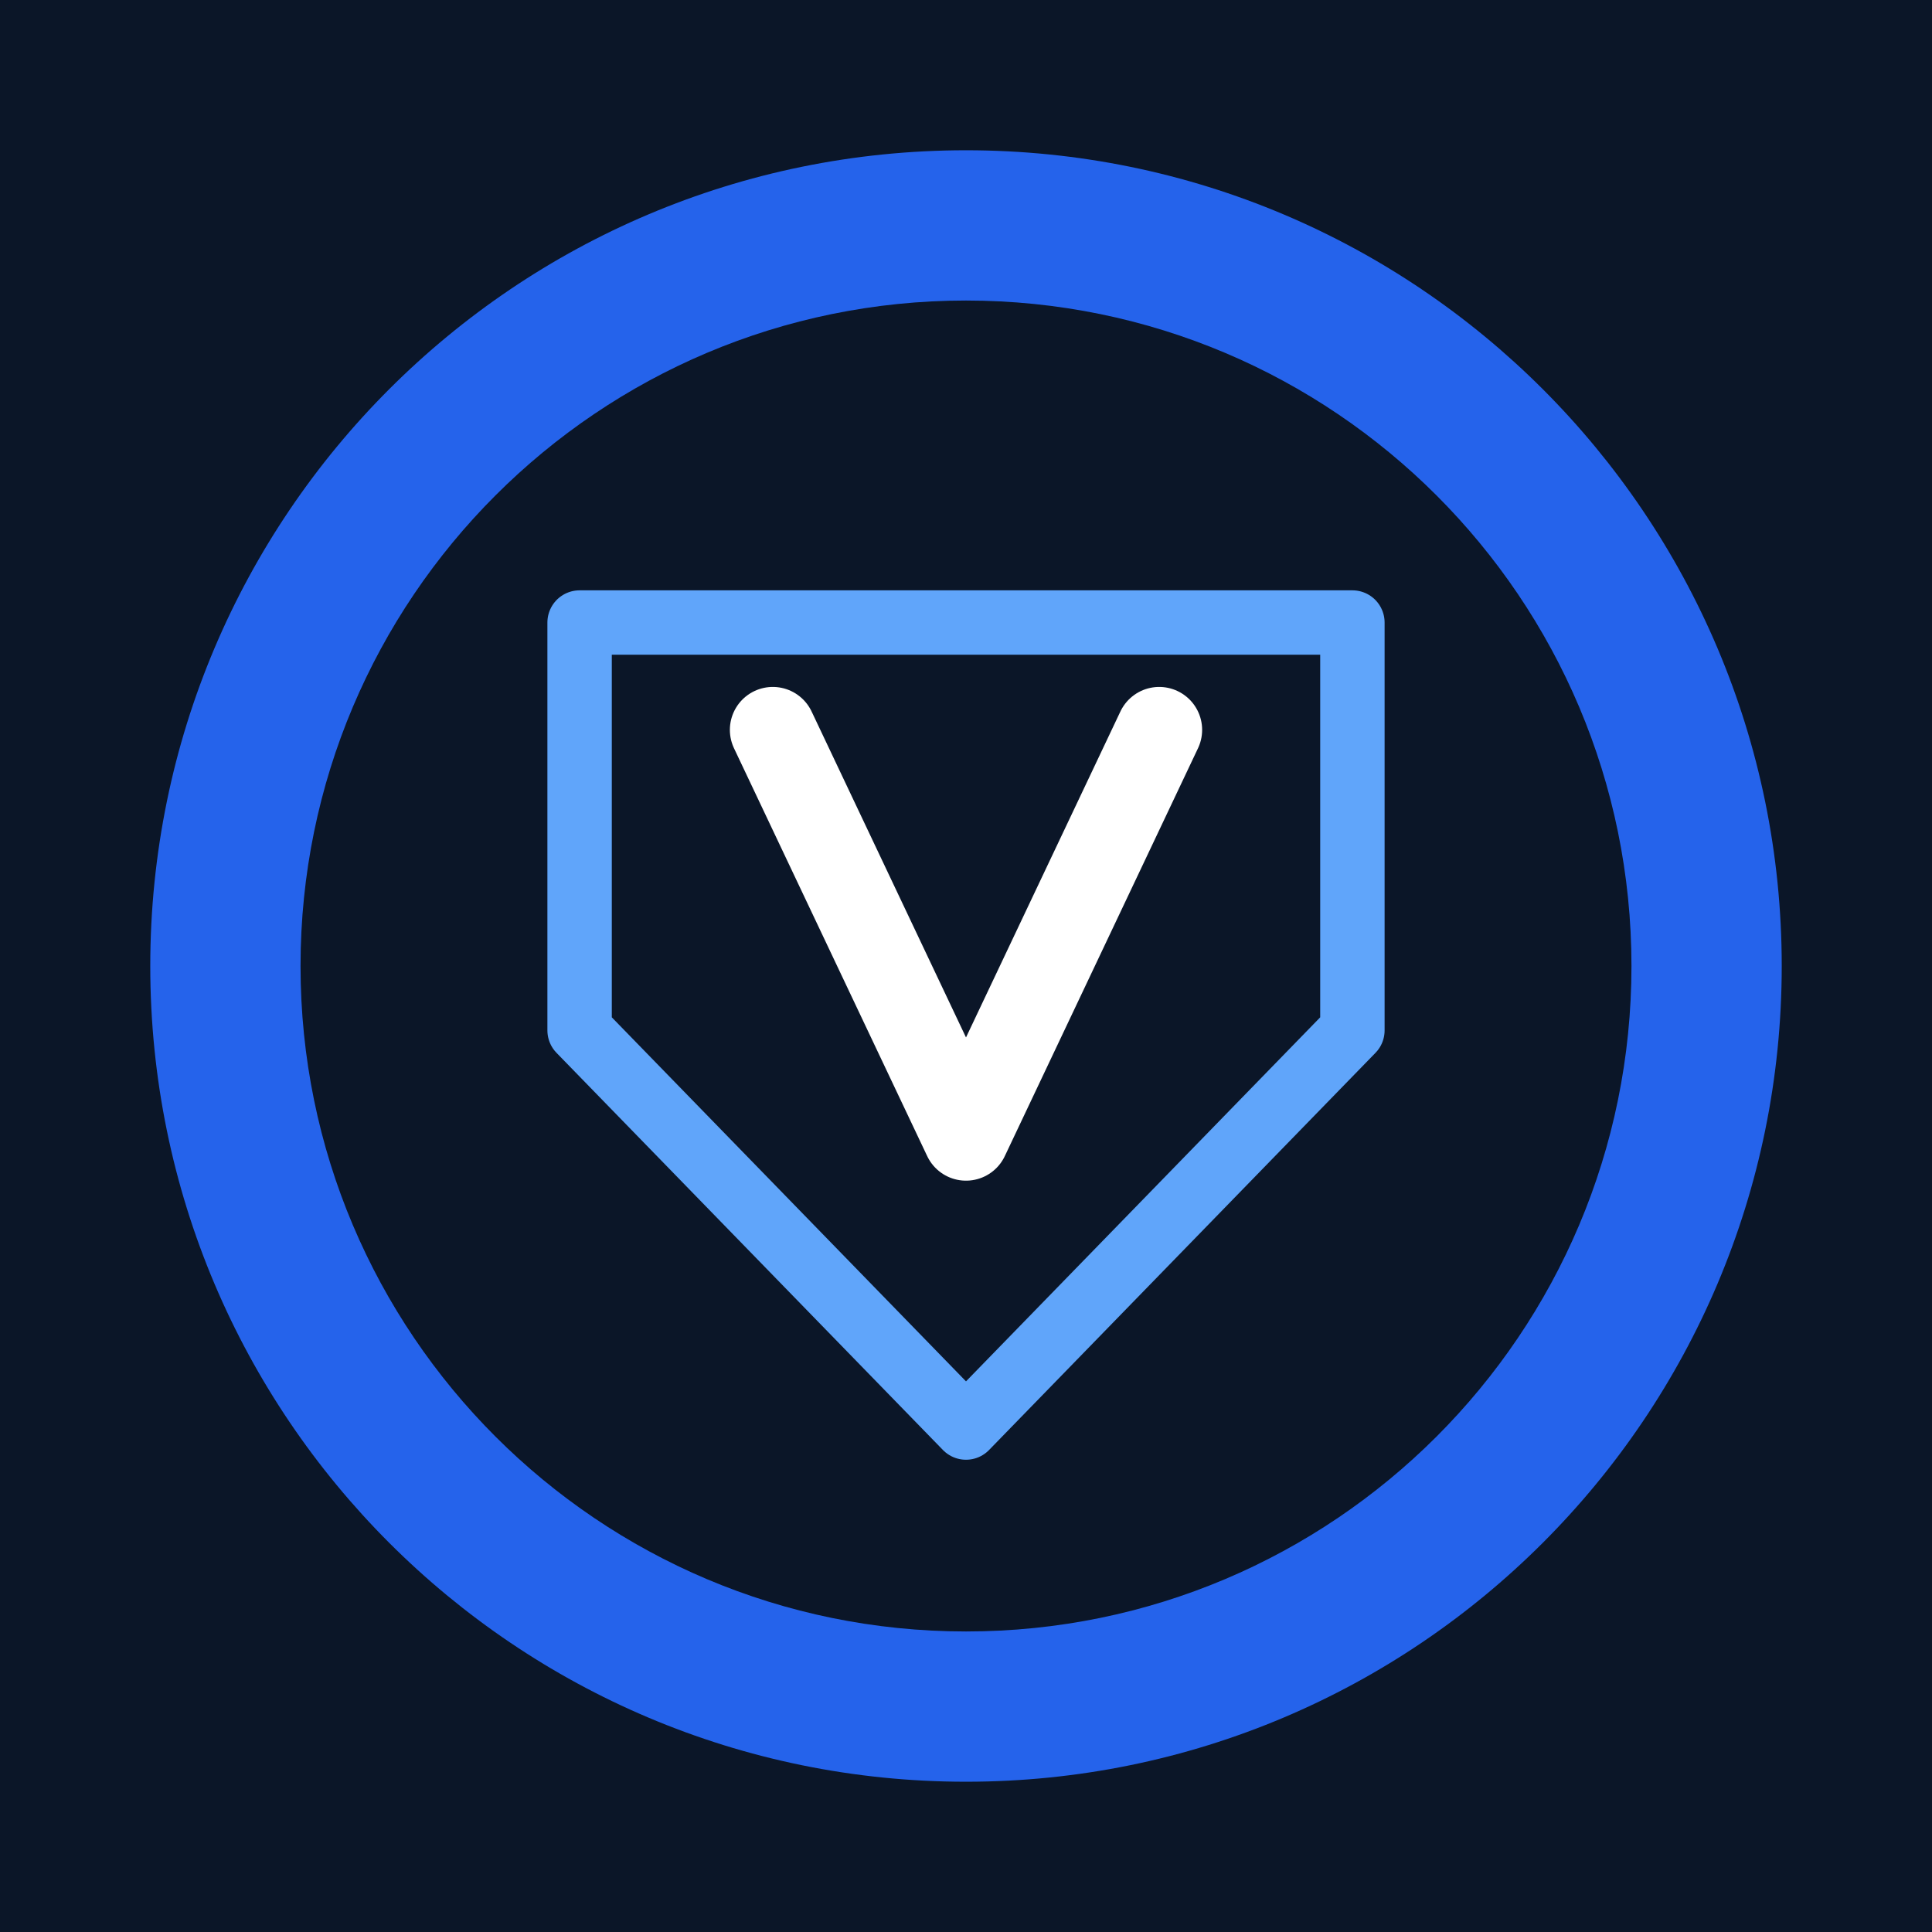
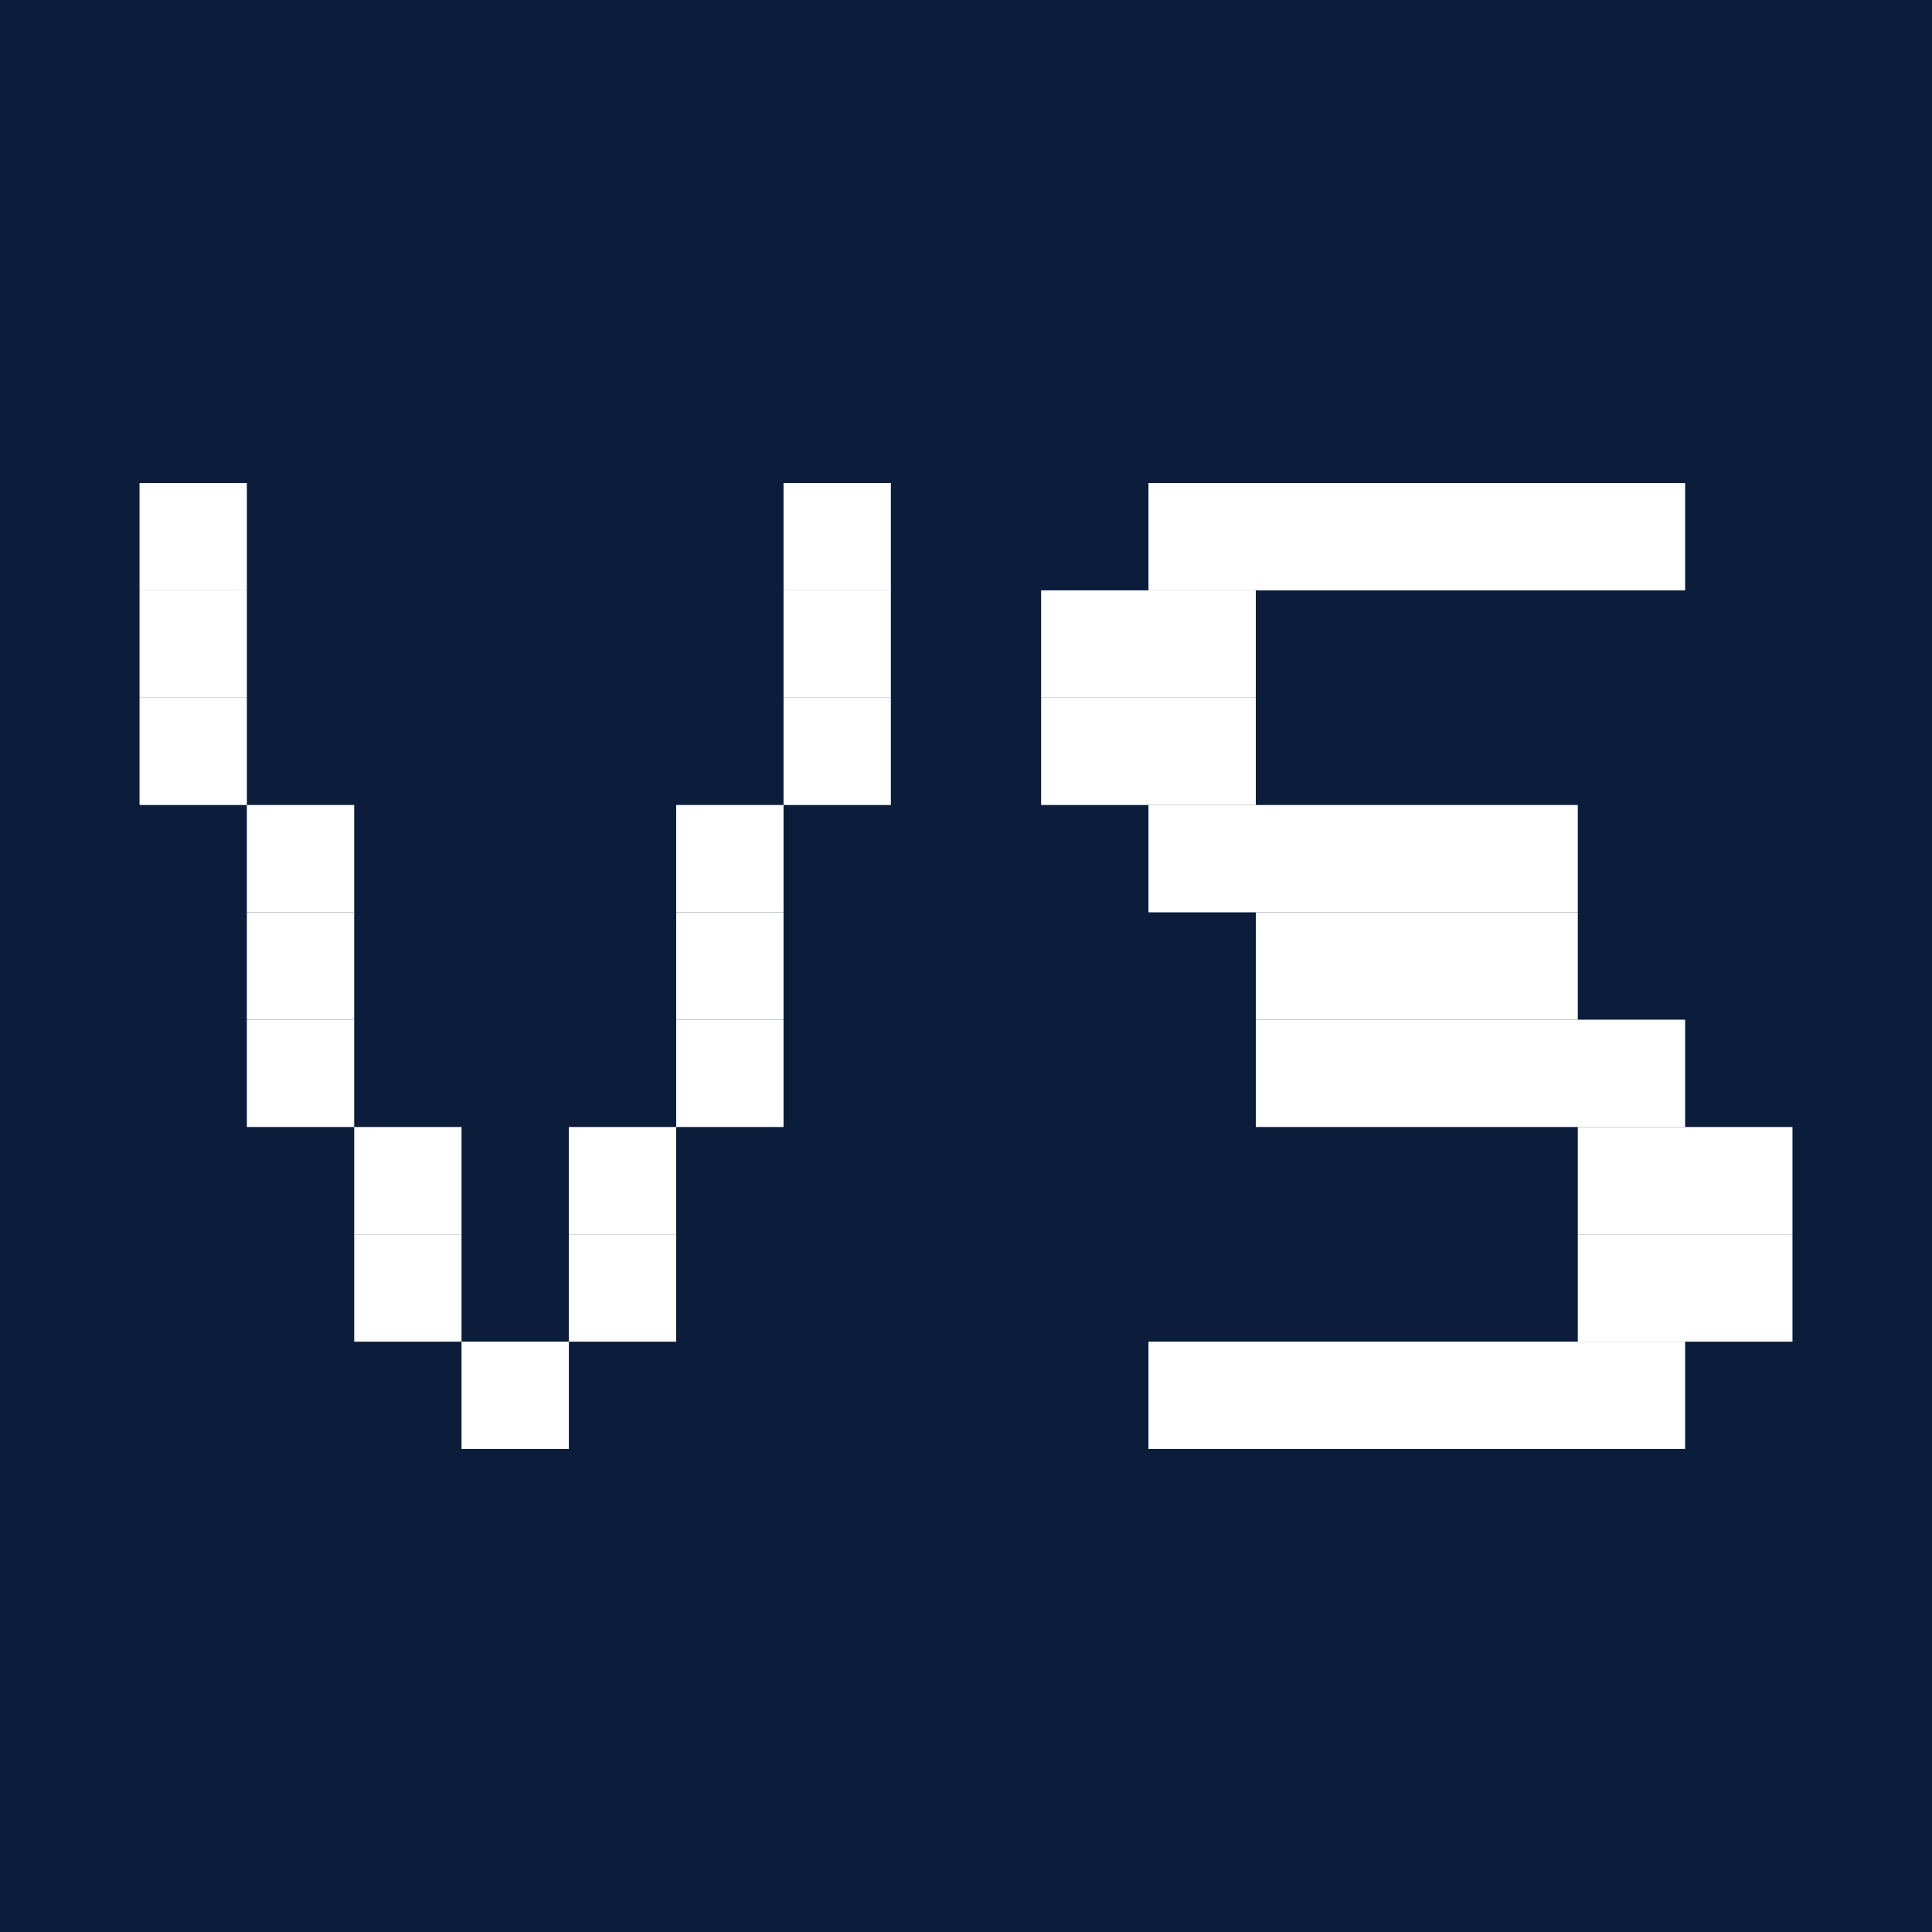
<svg xmlns="http://www.w3.org/2000/svg" viewBox="0 0 180 180" width="180" height="180">
-   <rect width="180" height="180" fill="#0b1628" />
-   <circle cx="90" cy="90" r="76" fill="#2563eb" />
-   <circle cx="90" cy="90" r="62" fill="#0b1628" />
-   <path d="M54 58 L126 58 L126 96 L90 133 L54 96 Z" fill="none" stroke="#60a5fa" stroke-width="6" stroke-linejoin="round" stroke-linecap="round" />
-   <polyline points="72,68 90,106 108,68" fill="none" stroke="#ffffff" stroke-width="8" stroke-linecap="round" stroke-linejoin="round" />
+   <rect width="180" height="180" fill="#0B1D3A" />
+   <g fill="#FFFFFF">
+     <rect x="13" y="45" width="10" height="10" />
+     <rect x="73" y="45" width="10" height="10" />
+     <rect x="13" y="55" width="10" height="10" />
+     <rect x="73" y="55" width="10" height="10" />
+     <rect x="13" y="65" width="10" height="10" />
+     <rect x="73" y="65" width="10" height="10" />
+     <rect x="23" y="75" width="10" height="10" />
+     <rect x="63" y="75" width="10" height="10" />
+     <rect x="23" y="85" width="10" height="10" />
+     <rect x="63" y="85" width="10" height="10" />
+     <rect x="23" y="95" width="10" height="10" />
+     <rect x="63" y="95" width="10" height="10" />
+     <rect x="33" y="105" width="10" height="10" />
+     <rect x="53" y="105" width="10" height="10" />
+     <rect x="33" y="115" width="10" height="10" />
+     <rect x="53" y="115" width="10" height="10" />
+     <rect x="43" y="125" width="10" height="10" />
+     <rect x="107" y="45" width="50" height="10" />
+     <rect x="97" y="55" width="20" height="10" />
+     <rect x="97" y="65" width="20" height="10" />
+     <rect x="107" y="75" width="40" height="10" />
+     <rect x="117" y="85" width="30" height="10" />
+     <rect x="117" y="95" width="40" height="10" />
+     <rect x="147" y="105" width="20" height="10" />
+     <rect x="147" y="115" width="20" height="10" />
+     <rect x="107" y="125" width="50" height="10" />
+   </g>
</svg>
